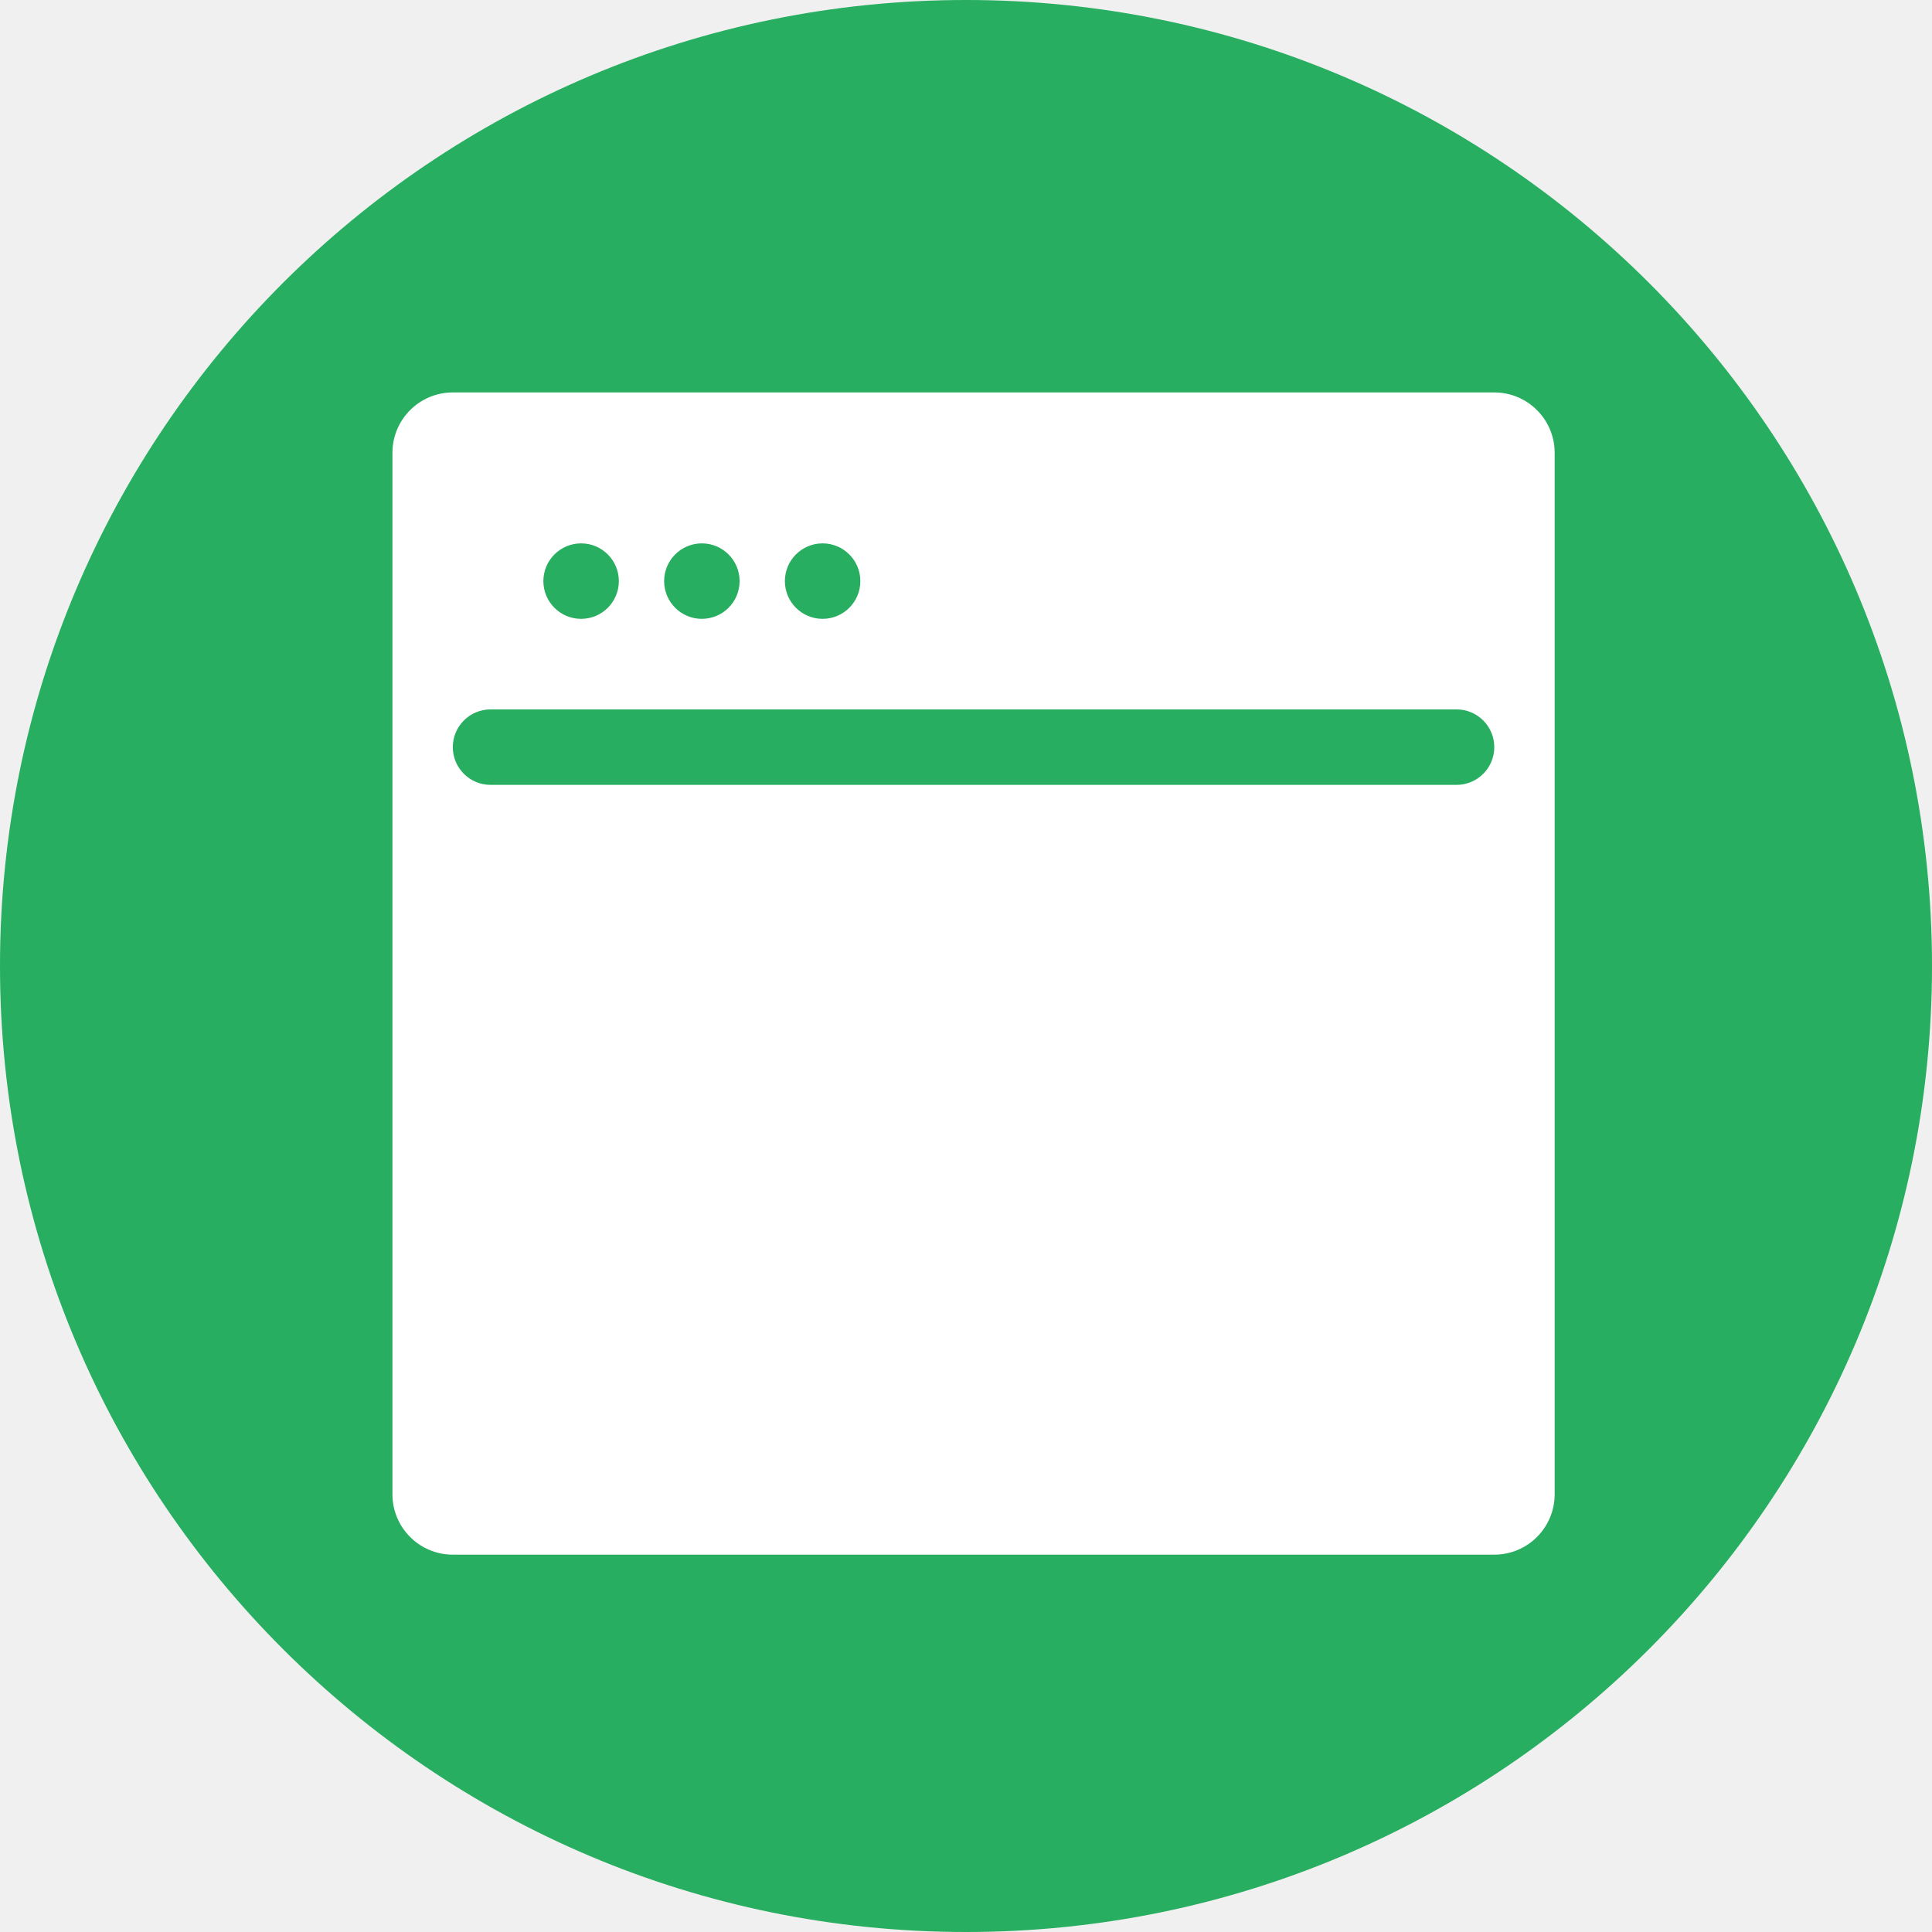
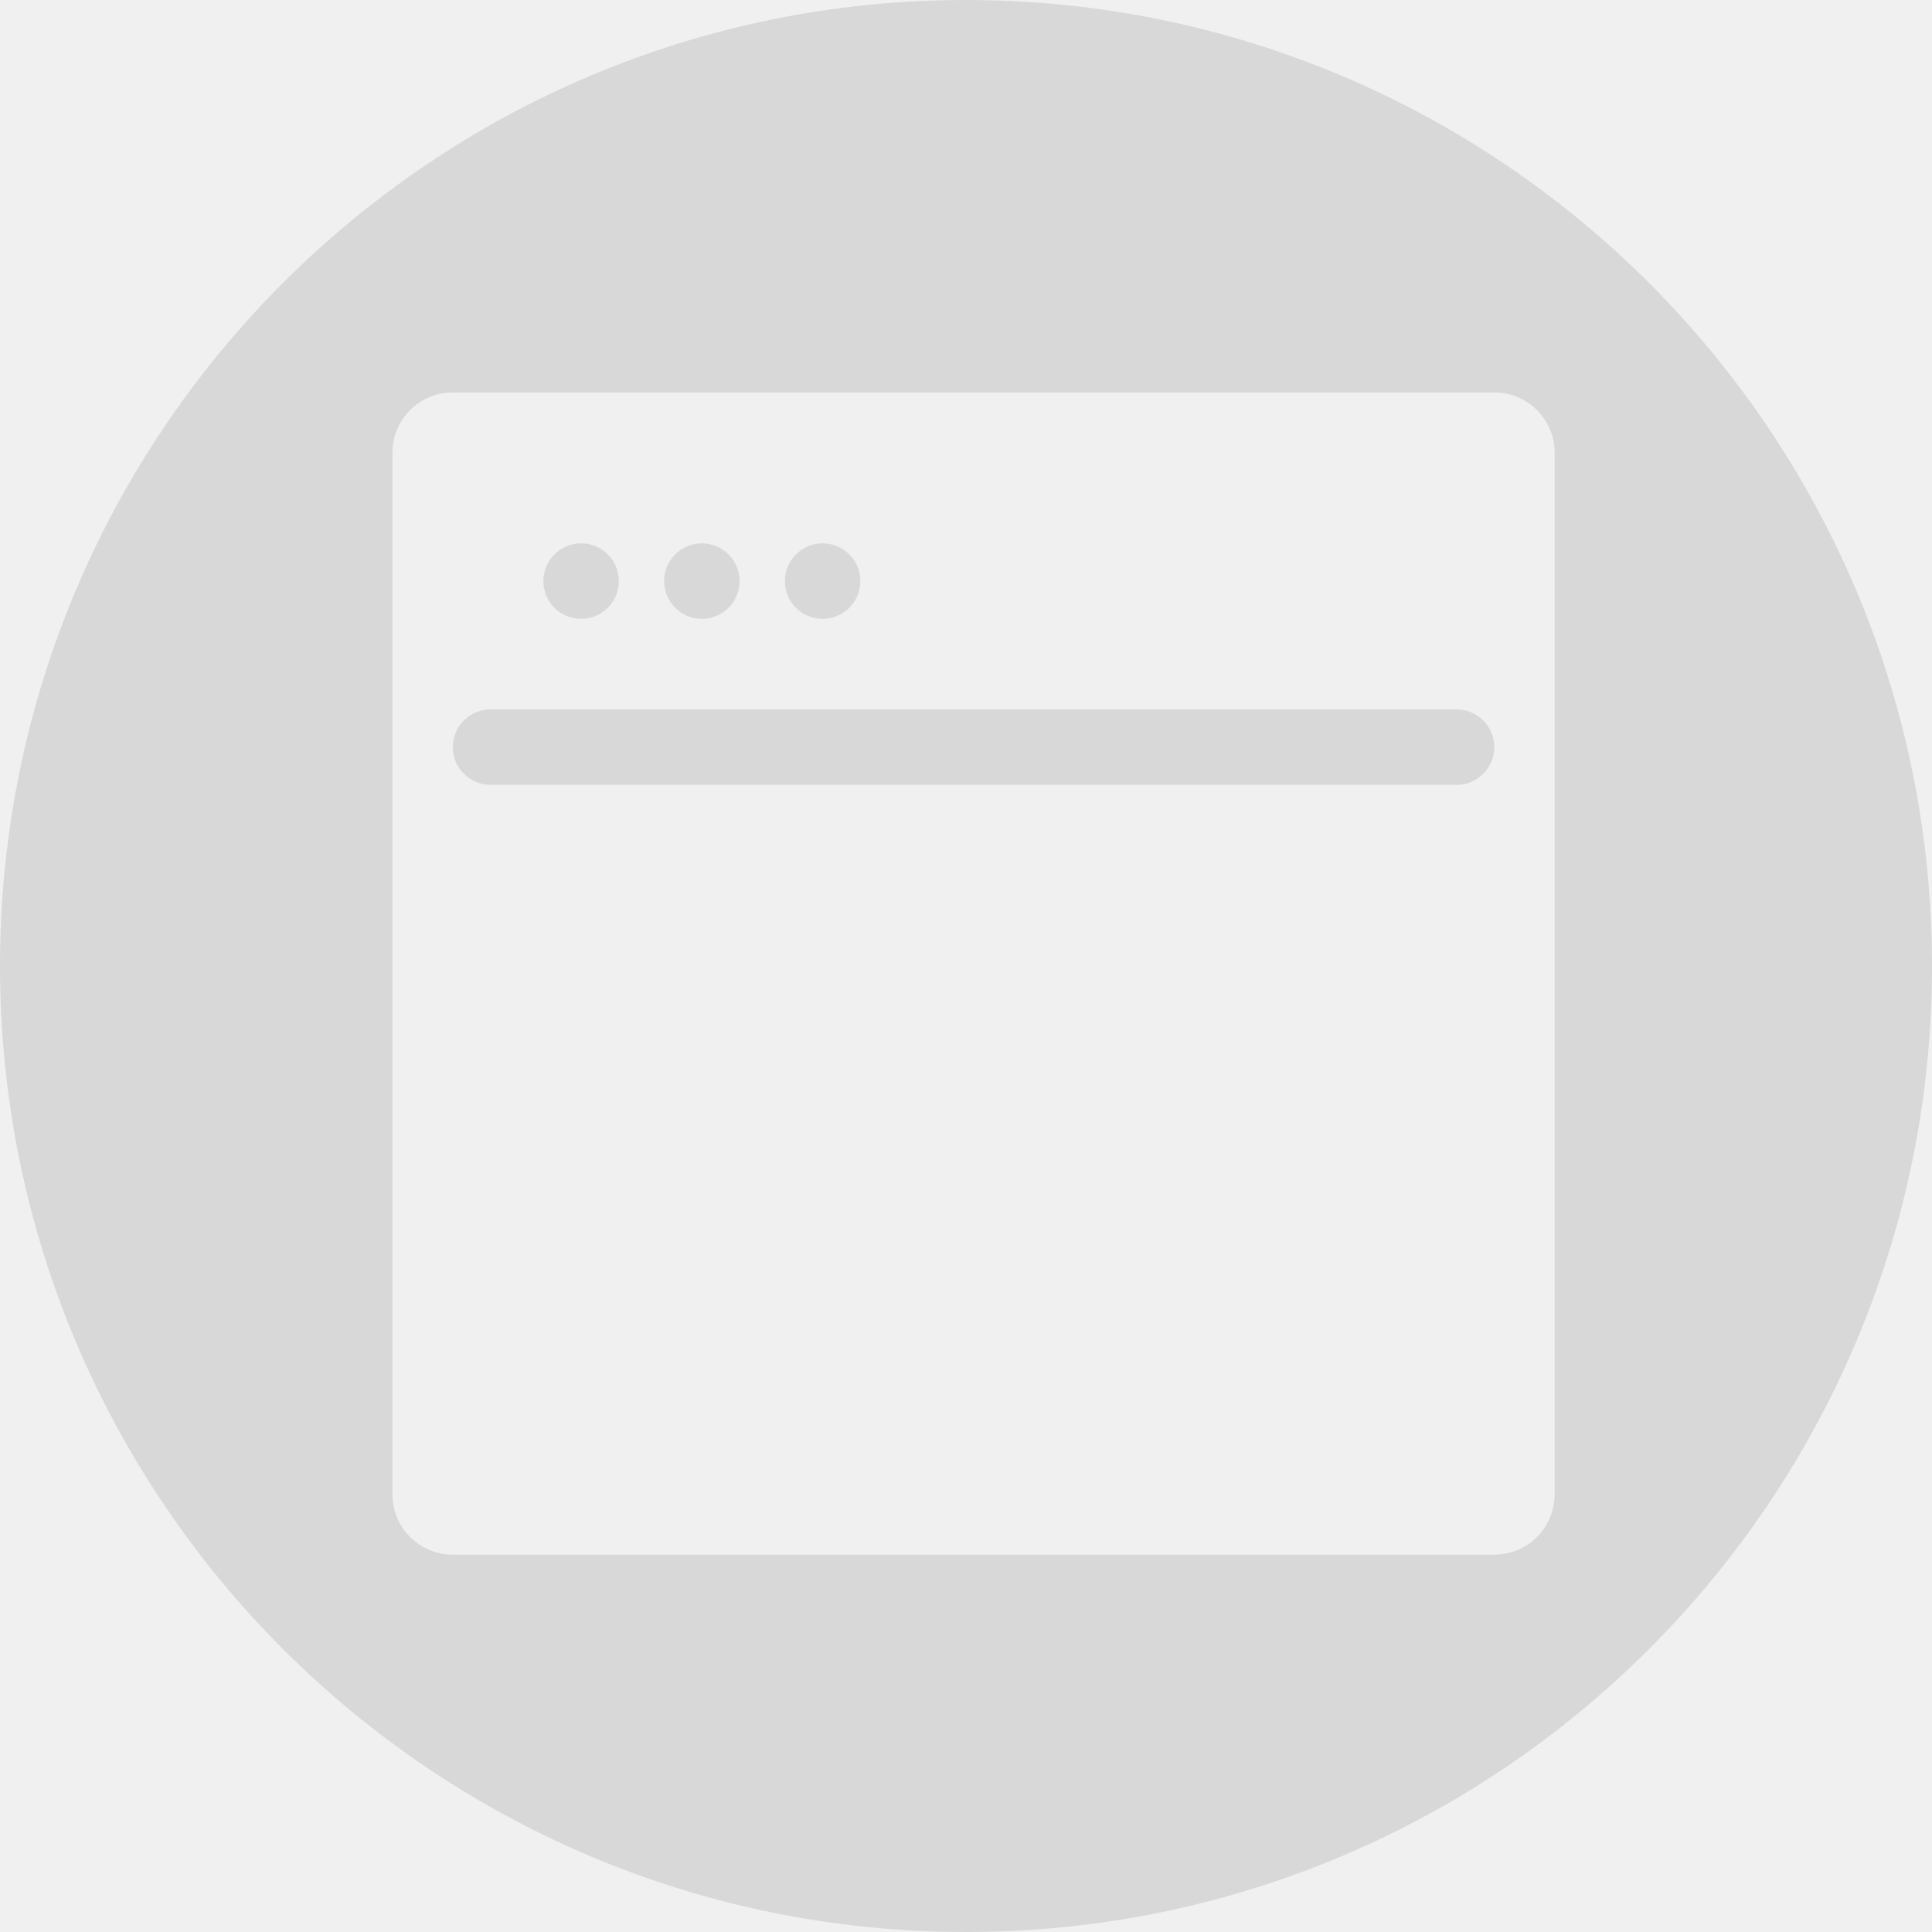
- <svg xmlns="http://www.w3.org/2000/svg" width="128px" height="128px" viewBox="0 0 128 128" version="1.1">
-   <defs />
-   <g id="Icons" stroke="none" stroke-width="1" fill="none" fill-rule="evenodd">
-     <g id="software-circle">
-       <circle id="Oval-6" fill="#27AE60" cx="64" cy="64" r="64" />
-       <rect id="Rectangle-2" fill="#FFFFFF" x="26" y="26" width="77" height="77" rx="4" />
-       <rect id="Rectangle" fill="#27AE60" x="30" y="47" width="69" height="5" rx="2.5" />
-       <circle id="Oval" fill="#27AE60" cx="38.5" cy="38.5" r="2.5" />
-       <circle id="Oval" fill="#27AE60" cx="46.5" cy="38.5" r="2.5" />
-       <circle id="Oval" fill="#27AE60" cx="54.5" cy="38.5" r="2.5" />
-     </g>
-   </g>
+ <svg xmlns="http://www.w3.org/2000/svg" width="128" height="128">
+   <path d="M64 128c35.346 0 64-28.654 64-64 0-35.346-28.654-64-64-64C28.654 0 0 28.654 0 64c0 35.346 28.654 64 64 64zM30 26h69a4 4 0 0 1 4 4v69a4 4 0 0 1-4 4H30a4 4 0 0 1-4-4V30a4 4 0 0 1 4-4zm2.5 21h64a2.5 2.5 0 1 1 0 5h-64a2.5 2.5 0 1 1 0-5zm6-6a2.5 2.5 0 1 0 0-5 2.5 2.5 0 0 0 0 5zm8 0a2.5 2.5 0 1 0 0-5 2.5 2.5 0 0 0 0 5zm8 0a2.5 2.5 0 1 0 0-5 2.5 2.5 0 0 0 0 5z" fill="#D8D8D8" fill-rule="evenodd" />
</svg>
